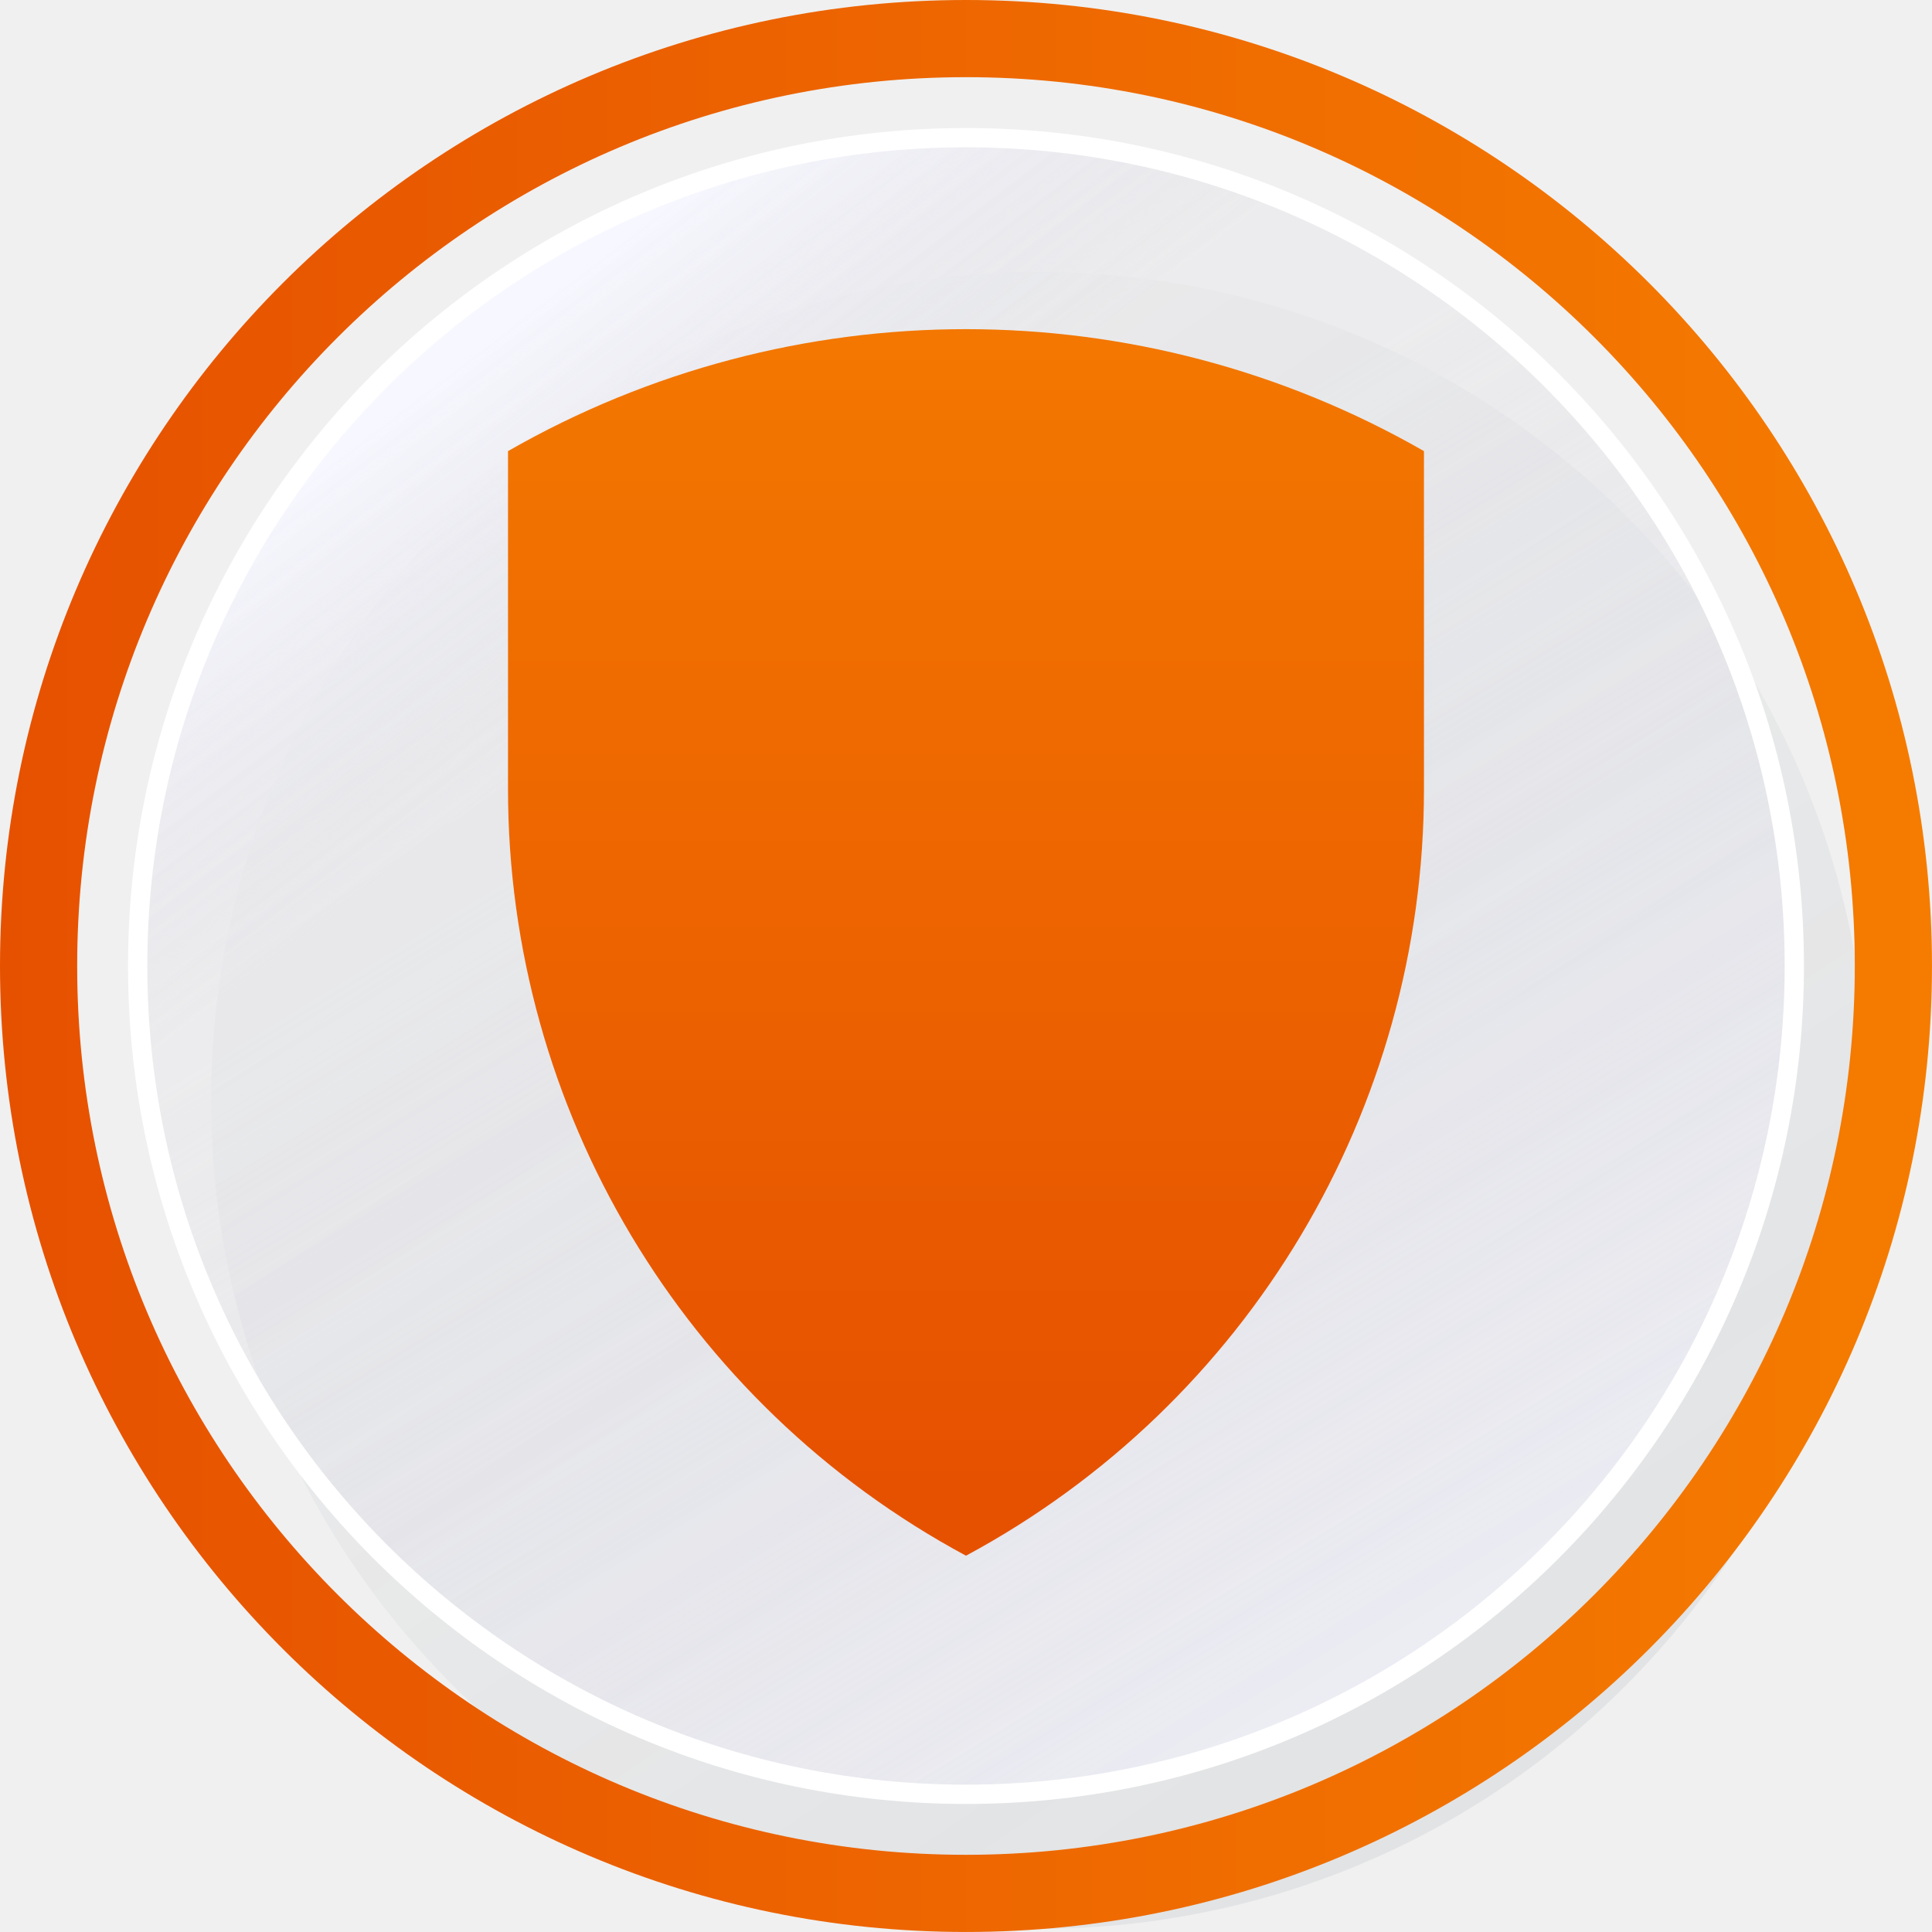
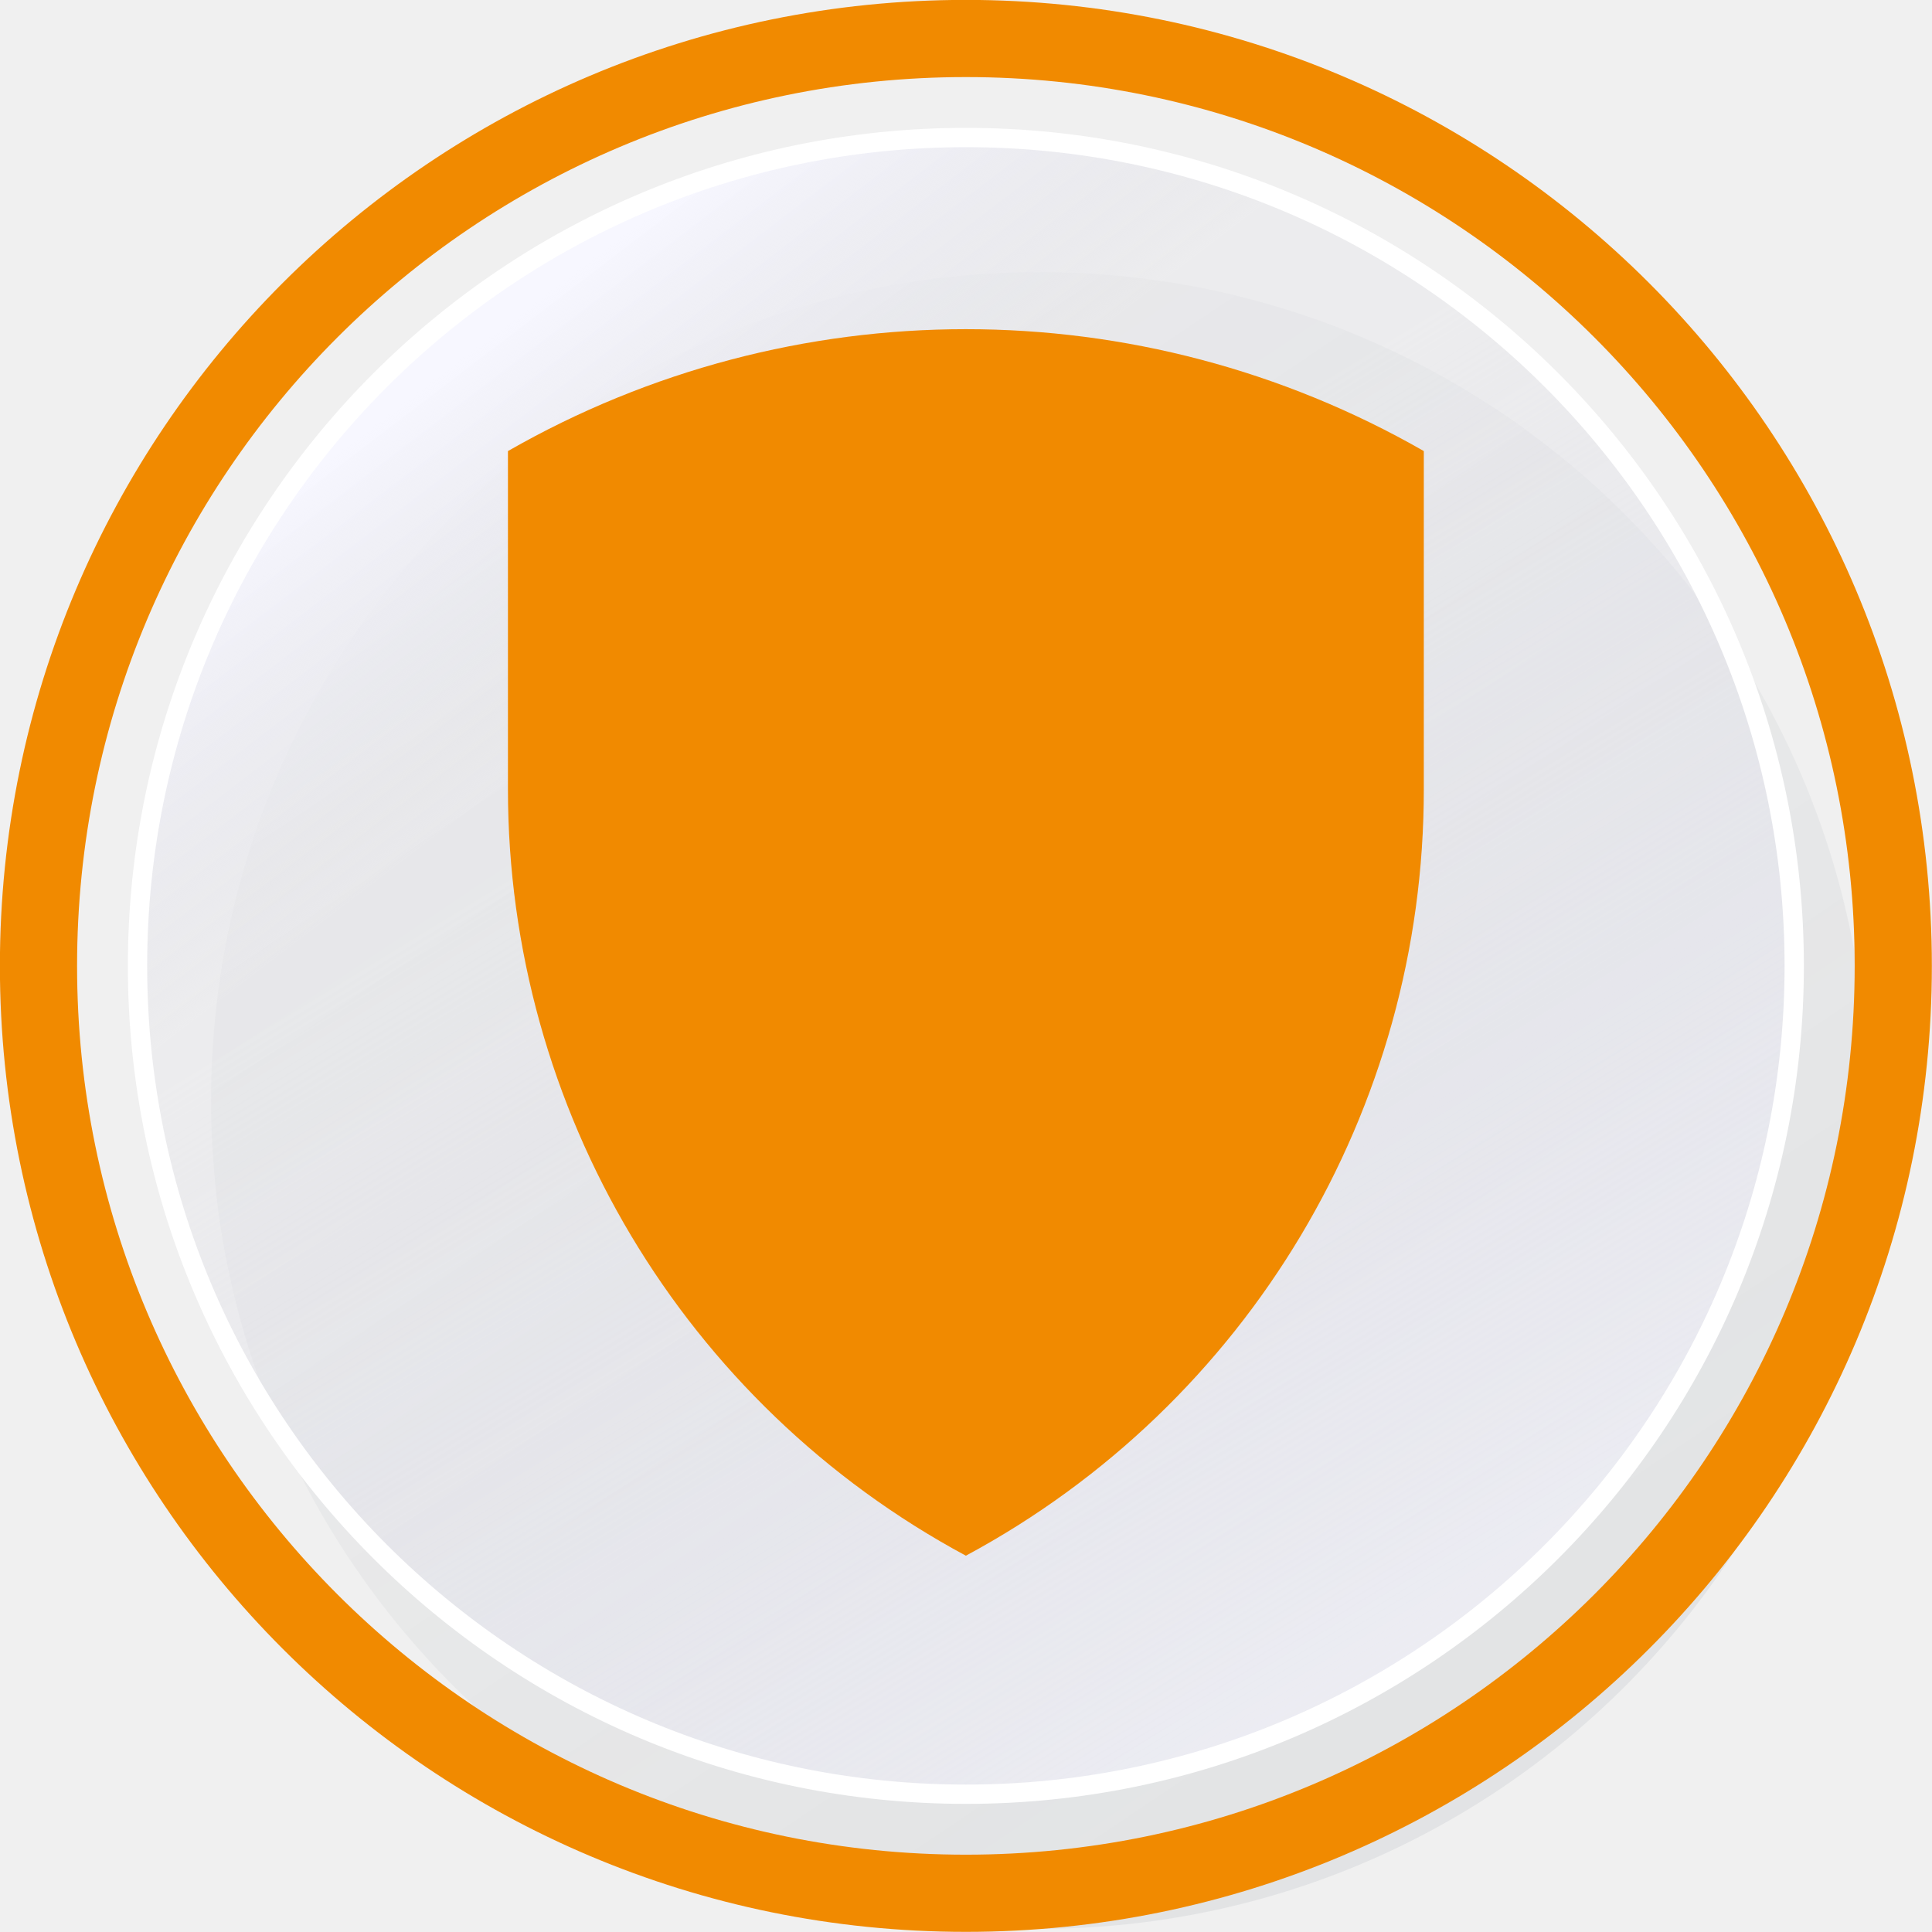
- <svg xmlns="http://www.w3.org/2000/svg" xmlns:xlink="http://www.w3.org/1999/xlink" viewBox="0 0 788.11 788.11">
-   <defs>
-     <style>.cls-1{isolation:isolate;}.cls-2{mix-blend-mode:multiply;opacity:0.1;fill:url(#linear-gradient);}.cls-3{fill:url(#linear-gradient-2);}.cls-4{fill:url(#linear-gradient-3);}.cls-5,.cls-7{fill:none;stroke-miterlimit:10;}.cls-5{stroke:#fff;stroke-width:7.87px;}.cls-6{fill:url(#linear-gradient-4);}.cls-7{stroke-width:31.48px;stroke:url(#linear-gradient-5);}</style>
-     <linearGradient id="linear-gradient" x1="752.27" y1="927.56" x2="217.85" y2="131.86" gradientTransform="translate(442.46 -172.9) rotate(45)" gradientUnits="userSpaceOnUse">
-       <stop offset="0.11" stop-color="#495867" />
-       <stop offset="1" stop-color="#495867" stop-opacity="0.1" />
-     </linearGradient>
-     <linearGradient id="linear-gradient-2" x1="641.48" y1="798.26" x2="327.24" y2="284.91" gradientUnits="userSpaceOnUse">
-       <stop offset="0" stop-color="#f7f7ff" />
-       <stop offset="1" stop-color="#dedee6" stop-opacity="0.1" />
-     </linearGradient>
-     <linearGradient id="linear-gradient-3" x1="198.65" y1="138.01" x2="288.88" y2="256.24" xlink:href="#linear-gradient-2" />
-     <linearGradient id="linear-gradient-4" x1="400" y1="604.83" x2="400" y2="78.35" gradientUnits="userSpaceOnUse">
-       <stop offset="0" stop-color="#e65100" />
-       <stop offset="1" stop-color="#f57c00" />
-     </linearGradient>
-     <linearGradient id="linear-gradient-5" x1="0" y1="394.05" x2="788.11" y2="394.05" xlink:href="#linear-gradient-4" />
-   </defs>
-   <g class="cls-1">
-     <g id="Layer_1" data-name="Layer 1">
-       <circle class="cls-2" cx="429.94" cy="447.64" r="337.89" transform="translate(-196.55 436.4) rotate(-45)" />
-       <circle class="cls-3" cx="394.05" cy="394.05" r="337.89" />
-       <circle class="cls-4" cx="394.05" cy="394.05" r="337.89" />
-       <circle class="cls-5" cx="394.05" cy="394.05" r="337.89" />
-       <path class="cls-6" d="M400,633.34h0a355.1,355.1,0,0,1-186.82-312.7V182.75h0a375.66,375.66,0,0,1,373.64,0h0V320.64A355.1,355.1,0,0,1,400,633.34Z" transform="translate(-5.95 1.27)" />
-       <circle class="cls-7" cx="394.05" cy="394.05" r="378.31" />
+ <svg xmlns="http://www.w3.org/2000/svg" version="1.1" id="Layer_1" x="0px" y="0px" viewBox="0 0 788.1 788.1" style="enable-background:new 0 0 788.1 788.1;" xml:space="preserve">
+   <style type="text/css">
+ 	.st0{opacity:0.1;fill:url(#SVGID_1_);enable-background:new    ;}
+ 	.st1{fill:url(#SVGID_00000124843170723002926430000017778117591811654555_);}
+ 	.st2{fill:url(#SVGID_00000162338975398160026650000015630056898653437838_);}
+ 	.st3{fill:none;stroke:#FFFFFF;stroke-width:7.87;stroke-miterlimit:10;}
+ 	.st4{fill:#F18A00;}
+ 	.st5{fill:none;stroke:#F18A00;stroke-width:31.48;stroke-miterlimit:10;}
+ </style>
+   <g>
+     <g id="Layer_1_00000010282326093207164610000005586208970997909904_">
+       <linearGradient id="SVGID_1_" gradientUnits="userSpaceOnUse" x1="752.267" y1="-137.562" x2="217.847" y2="658.138" gradientTransform="matrix(1 0 0 -1 -5.9423 791.2748)">
+         <stop offset="0.11" style="stop-color:#495867" />
+         <stop offset="1" style="stop-color:#495867;stop-opacity:0.1" />
+       </linearGradient>
+       <circle class="st0" cx="424" cy="448.9" r="337.9" />
+       <linearGradient id="SVGID_00000183247983123818174980000012830463200422078340_" gradientUnits="userSpaceOnUse" x1="641.481" y1="-8.259" x2="327.241" y2="505.091" gradientTransform="matrix(1 0 0 -1 0 790)">
+         <stop offset="0" style="stop-color:#F7F7FF" />
+         <stop offset="1" style="stop-color:#DEDEE6;stop-opacity:0.1" />
+       </linearGradient>
+       <circle style="fill:url(#SVGID_00000183247983123818174980000012830463200422078340_);" cx="394" cy="394" r="337.9" />
+       <linearGradient id="SVGID_00000111183571951030491760000002179390821228672931_" gradientUnits="userSpaceOnUse" x1="198.648" y1="651.989" x2="288.878" y2="533.759" gradientTransform="matrix(1 0 0 -1 0 790)">
+         <stop offset="0" style="stop-color:#F7F7FF" />
+         <stop offset="1" style="stop-color:#DEDEE6;stop-opacity:0.1" />
+       </linearGradient>
+       <circle style="fill:url(#SVGID_00000111183571951030491760000002179390821228672931_);" cx="394" cy="394" r="337.9" />
+       <circle class="st3" cx="394" cy="394" r="337.9" />
+       <path class="st4" d="M394,634.6L394,634.6c-115.1-61.9-186.8-182-186.8-312.7V184l0,0c115.7-66.3,257.9-66.3,373.6,0l0,0v137.9    C580.9,452.6,509.1,572.7,394,634.6z" />
+       <circle class="st5" cx="394" cy="394" r="378.3" />
    </g>
  </g>
</svg>
